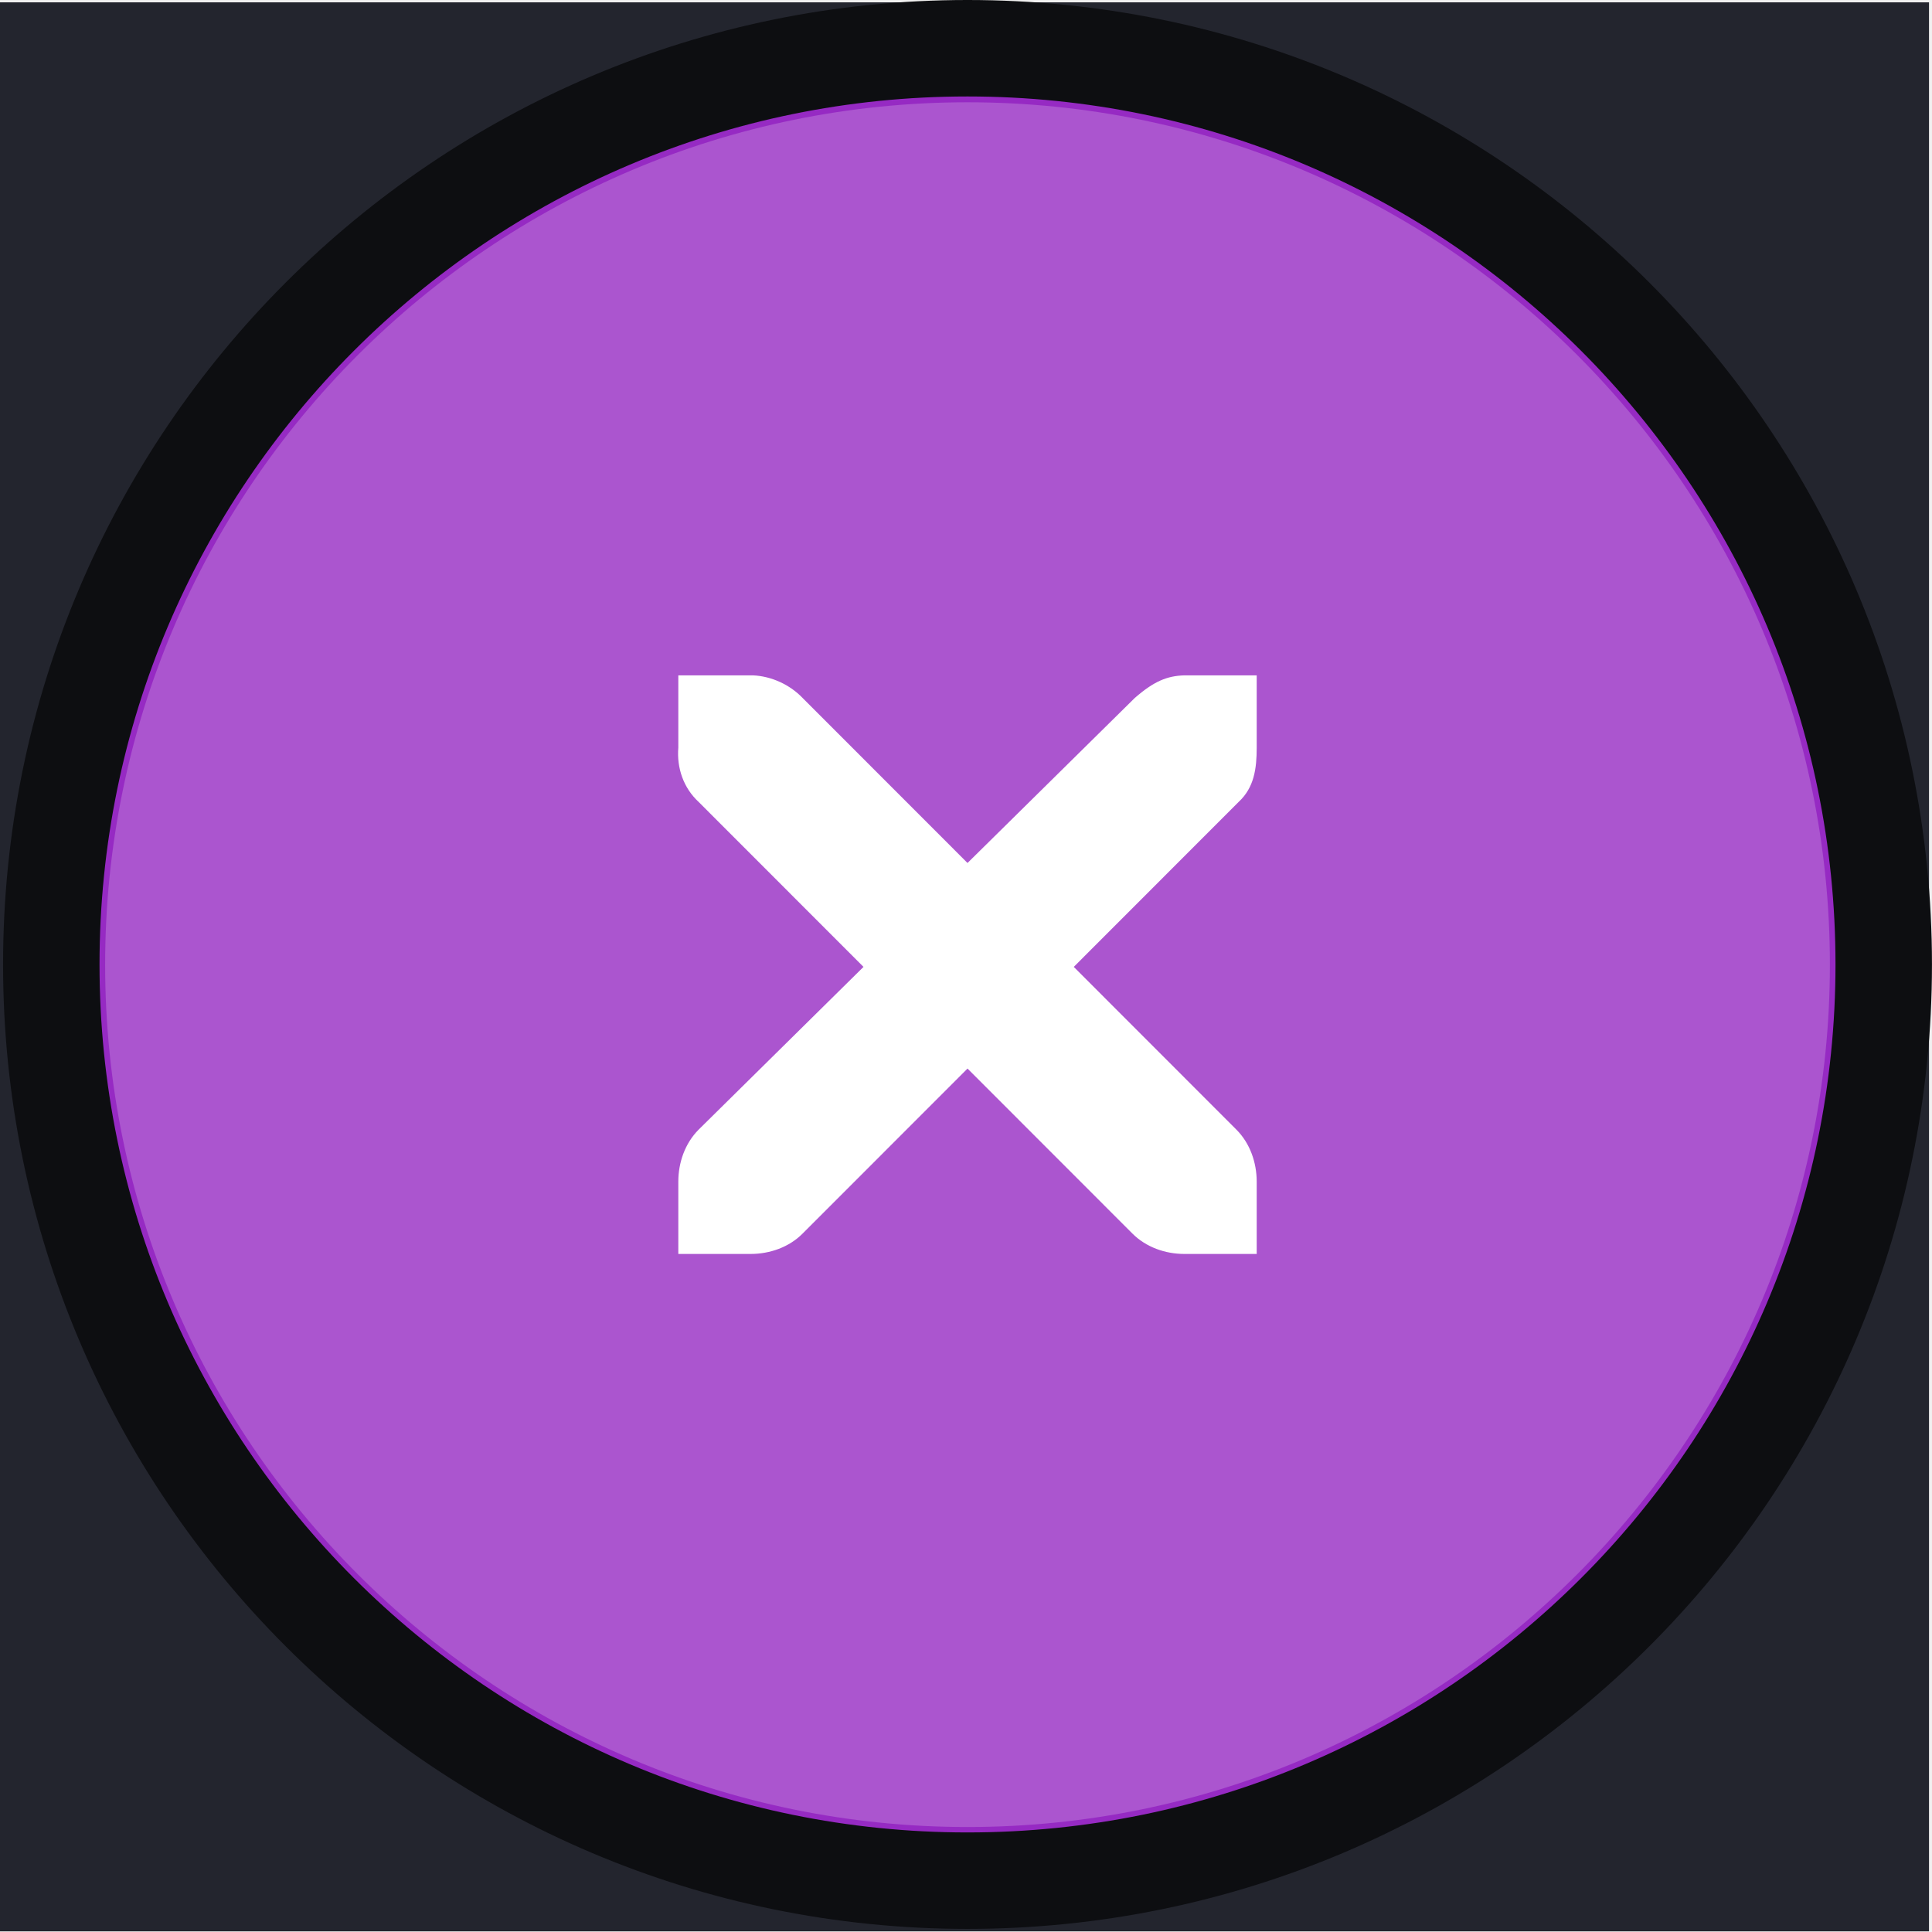
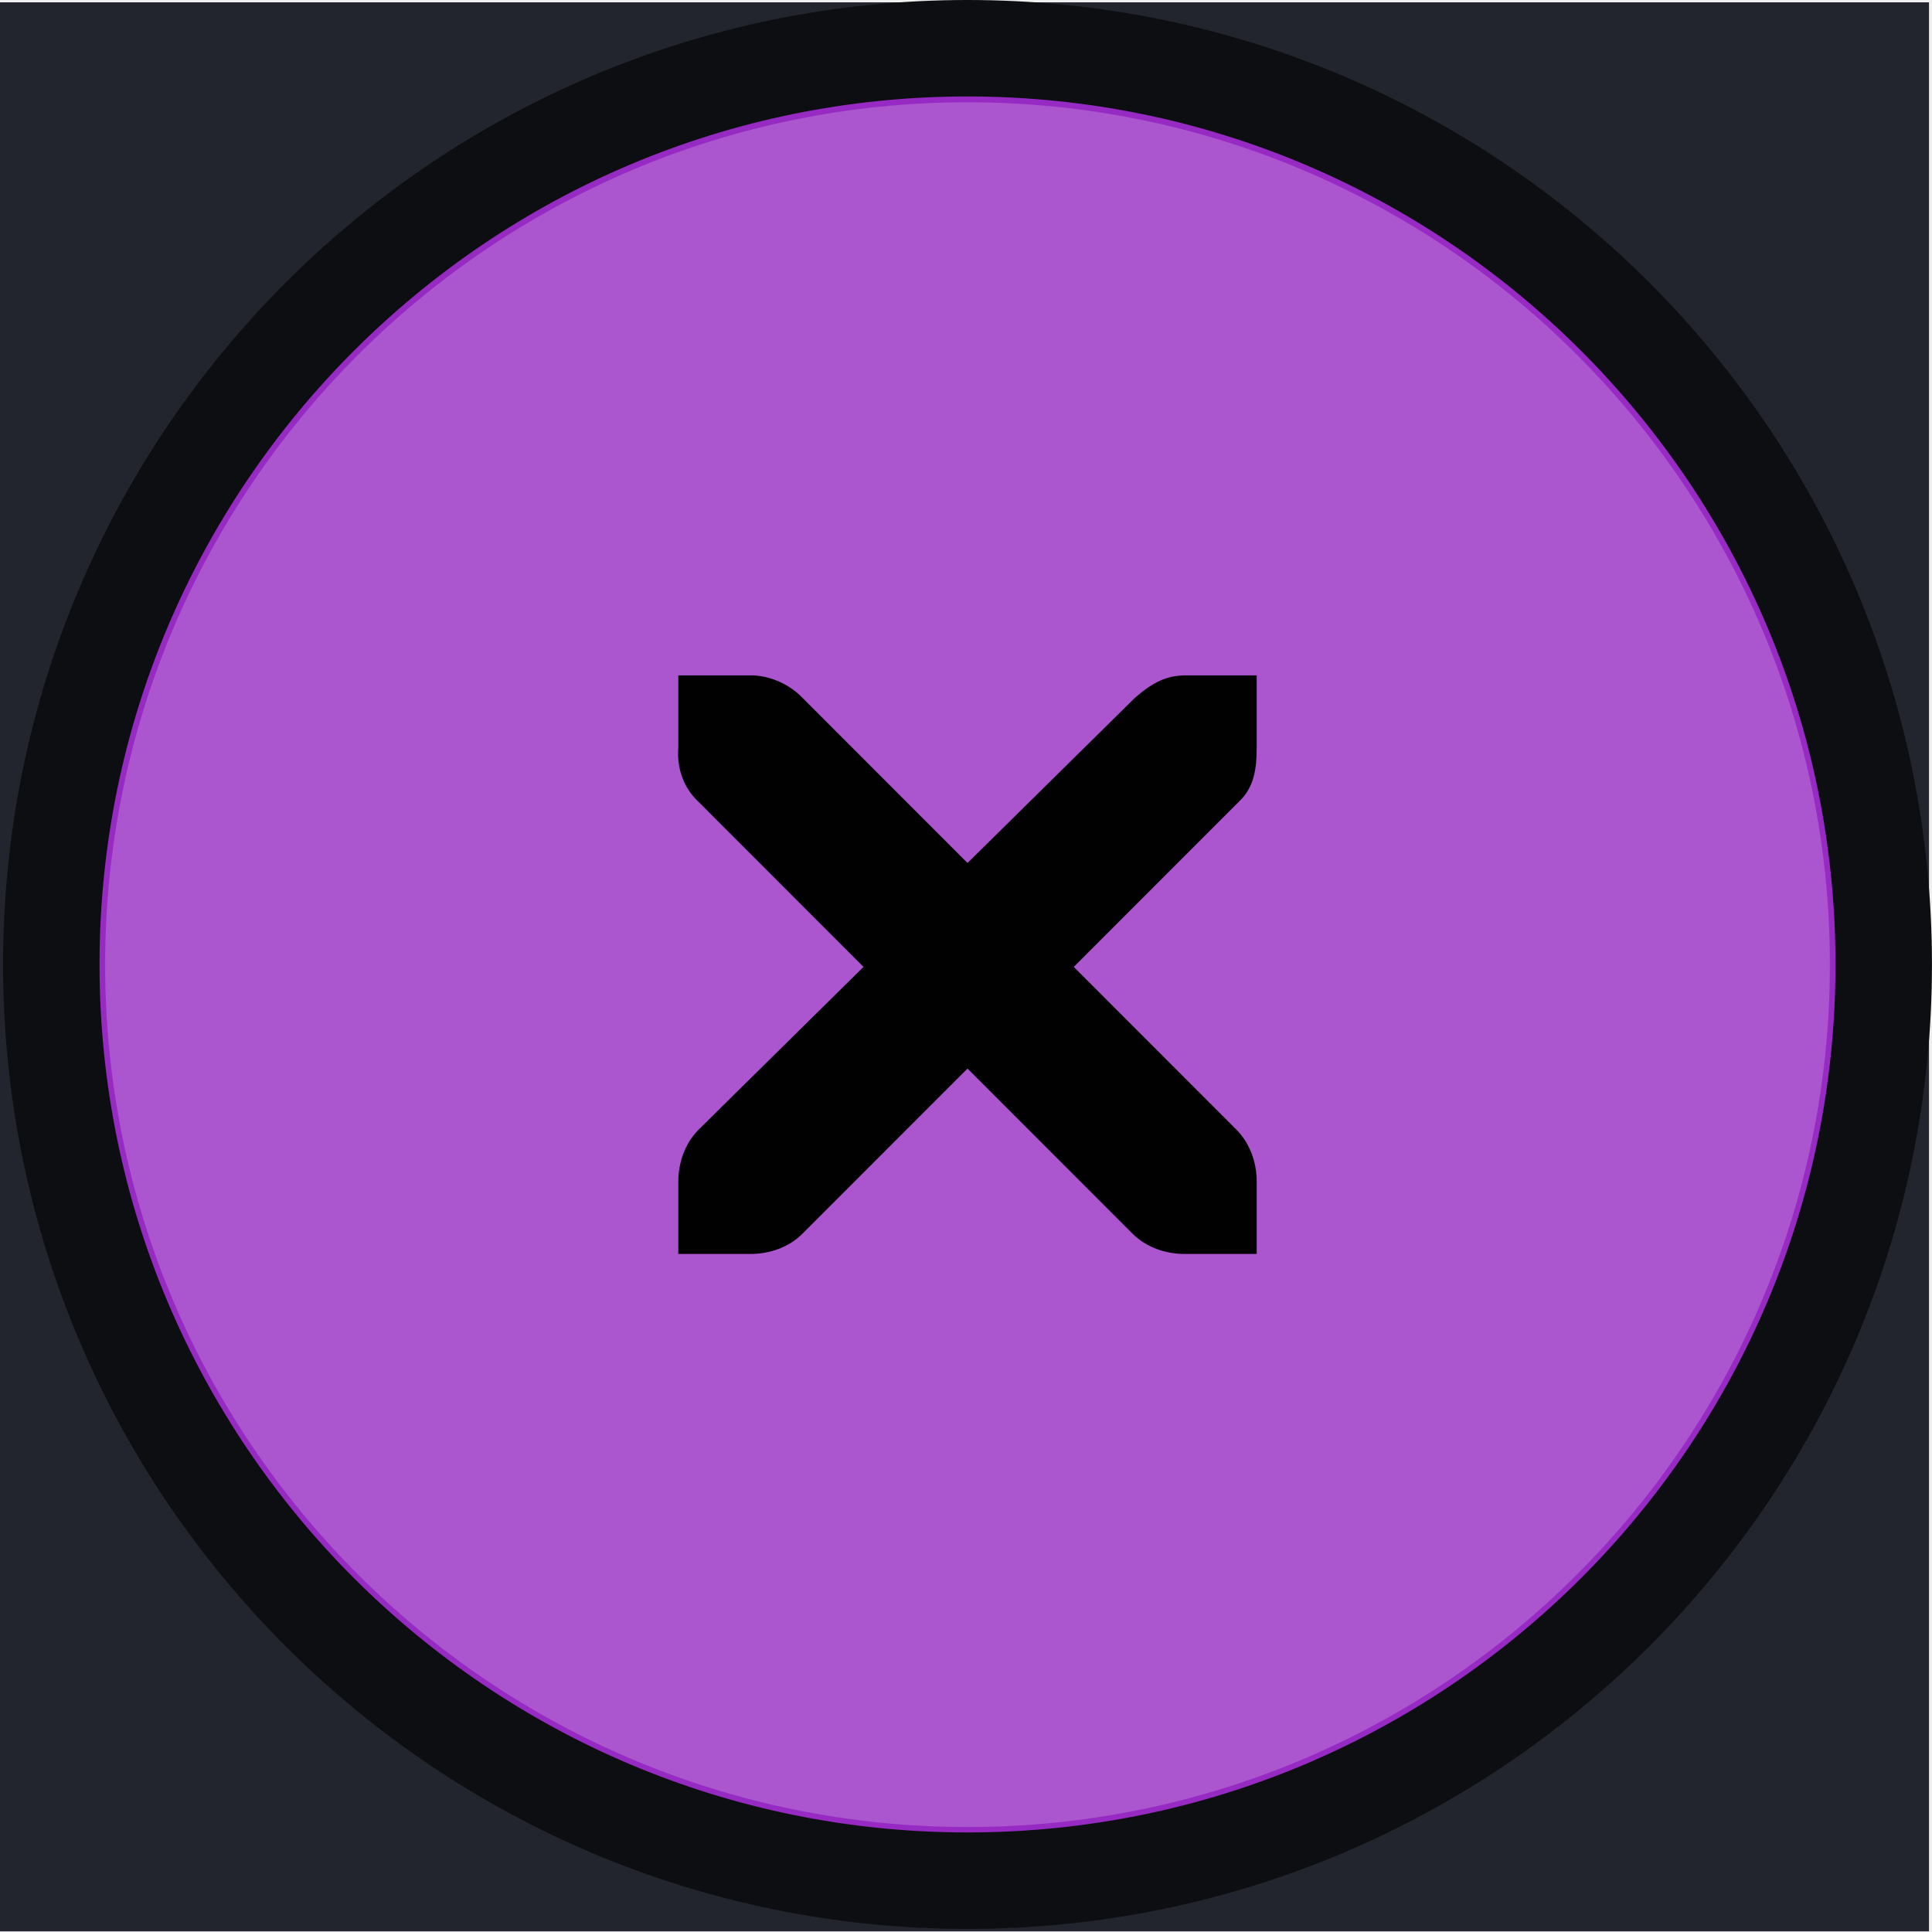
<svg xmlns="http://www.w3.org/2000/svg" xmlns:xlink="http://www.w3.org/1999/xlink" version="1.1" viewBox="0 0 20.032 20.025" id="svg216" width="20.032" height="20.025">
  <defs id="defs30">
    <linearGradient id="linearGradient1078">
      <stop style="stop-opacity:.149" offset="0" id="stop2" />
      <stop style="stop-opacity:0" offset="1" id="stop4" />
    </linearGradient>
    <linearGradient id="linearGradient1387">
      <stop stop-color="#383d4b" offset="0" id="stop7" />
      <stop stop-color="#383d4b" offset=".6" id="stop9" />
      <stop stop-color="#13151a" offset="1" id="stop11" />
    </linearGradient>
    <clipPath id="b">
      <rect x="109.41" y="196.63" width="16" height="16" opacity="0.3" id="rect14" />
    </clipPath>
    <clipPath id="a">
      <rect x="9.5" y="178.85" width="6" height="31" fill="#ffffff" opacity="0.539" id="rect17" />
    </clipPath>
    <radialGradient id="radialGradient1090-4-5" cx="19" cy="571.7" r="7.503" gradientTransform="matrix(1.4225,-5.3748e-7,5.371e-7,1.4225,57.973,-174.87)" gradientUnits="userSpaceOnUse" xlink:href="#linearGradient1387" />
    <radialGradient id="radialGradient1090-7" cx="19" cy="571.7" r="7.503" gradientTransform="matrix(1.433,-5.4148e-7,5.4109e-7,1.433,-8.2283,-213.91)" gradientUnits="userSpaceOnUse" xlink:href="#linearGradient1387" />
    <radialGradient id="radialGradient1090-7-3" cx="19" cy="571.7" r="7.503" gradientTransform="matrix(1.433,-5.4148e-7,5.4109e-7,1.433,-8.2283,-180.91)" gradientUnits="userSpaceOnUse" xlink:href="#linearGradient1387" />
    <radialGradient id="radialGradient1090-4-5-6" cx="19" cy="571.7" r="7.503" gradientTransform="matrix(1.4225,-5.3748e-7,5.371e-7,1.4225,57.973,-207.87)" gradientUnits="userSpaceOnUse" xlink:href="#linearGradient1387" />
    <linearGradient id="linearGradient1080" x1="19" x2="19" y1="562.36" y2="581.25" gradientUnits="userSpaceOnUse" xlink:href="#linearGradient1078" />
    <linearGradient id="linearGradient1080-6" x1="19" x2="19" y1="562.36" y2="581.25" gradientTransform="translate(3e-7,33)" gradientUnits="userSpaceOnUse" xlink:href="#linearGradient1078" />
    <linearGradient id="linearGradient1080-62" x1="19" x2="19" y1="562.36" y2="581.25" gradientTransform="translate(-2e-7,66)" gradientUnits="userSpaceOnUse" xlink:href="#linearGradient1078" />
    <clipPath id="clipPath6191">
      <path d="m 9.5,194.85 v -16 h 16 v 5 h -11 v 11 z" style="stroke-width:30.2;stroke-linecap:round;stroke-linejoin:round" id="path27" />
    </clipPath>
  </defs>
  <g id="close-prelight" transform="matrix(1.0573,0,0,1.0573,-44.94582,-594.0726)">
    <rect x="42.51" y="561.9" width="18.917" height="18.917" fill="#23252e" stroke-width="0.676" id="rect91" />
    <path d="m 51.998,562.35 c -4.959,0 -8.985,4.026 -8.985,8.985 0,4.959 4.026,8.985 8.985,8.985 4.959,0 8.985,-4.026 8.985,-8.985 0,-4.959 -4.026,-8.985 -8.985,-8.985 z" color="#000000" color-rendering="auto" dominant-baseline="auto" fill="#962ac3" image-rendering="auto" shape-rendering="auto" solid-color="#000000" stop-color="#000000" style="stroke:#0d0e11;stroke-width:0.946" id="path93" />
    <path d="m 51.998,562.88 c -4.667,0 -8.457,3.79 -8.457,8.457 0,4.667 3.789,8.457 8.457,8.457 4.667,0 8.457,-3.79 8.457,-8.457 0,-4.667 -3.789,-8.457 -8.457,-8.457 z" color="#000000" color-rendering="auto" dominant-baseline="auto" fill="#fff" image-rendering="auto" opacity=".1" shape-rendering="auto" solid-color="#000000" stop-color="#000000" style="opacity:0.2;fill:#ffffff" id="path95" />
-     <path d="m 49.163,568.5 h 0.709 c 0.008,-9e-5 0.015,-3.3e-4 0.022,0 0.181,0.008 0.362,0.091 0.487,0.222 l 1.617,1.618 1.64,-1.618 c 0.188,-0.164 0.317,-0.217 0.487,-0.222 h 0.709 v 0.709 c 0,0.203 -0.024,0.391 -0.177,0.532 l -1.617,1.618 1.595,1.596 c 0.133,0.133 0.199,0.322 0.199,0.51 v 0.709 h -0.709 c -0.188,-1e-5 -0.376,-0.066 -0.51,-0.2 l -1.617,-1.618 -1.617,1.618 c -0.133,0.134 -0.322,0.2 -0.51,0.2 h -0.709 v -0.709 c 0,-0.188 0.066,-0.376 0.199,-0.51 l 1.617,-1.596 -1.617,-1.618 c -0.149,-0.138 -0.215,-0.333 -0.199,-0.532 V 568.5 Z" color="#bebebe" enable-background="new" fill="#ffffff" stroke-width="1.092" id="path97" />
+     <path d="m 49.163,568.5 h 0.709 c 0.008,-9e-5 0.015,-3.3e-4 0.022,0 0.181,0.008 0.362,0.091 0.487,0.222 l 1.617,1.618 1.64,-1.618 c 0.188,-0.164 0.317,-0.217 0.487,-0.222 h 0.709 v 0.709 c 0,0.203 -0.024,0.391 -0.177,0.532 l -1.617,1.618 1.595,1.596 c 0.133,0.133 0.199,0.322 0.199,0.51 v 0.709 h -0.709 c -0.188,-1e-5 -0.376,-0.066 -0.51,-0.2 l -1.617,-1.618 -1.617,1.618 c -0.133,0.134 -0.322,0.2 -0.51,0.2 h -0.709 v -0.709 c 0,-0.188 0.066,-0.376 0.199,-0.51 l 1.617,-1.596 -1.617,-1.618 c -0.149,-0.138 -0.215,-0.333 -0.199,-0.532 V 568.5 Z" color="#bebebe" enable-background="new" fill="#fff" stroke-width="1.092" style="fill:#010101" id="path97" />
  </g>
</svg>
